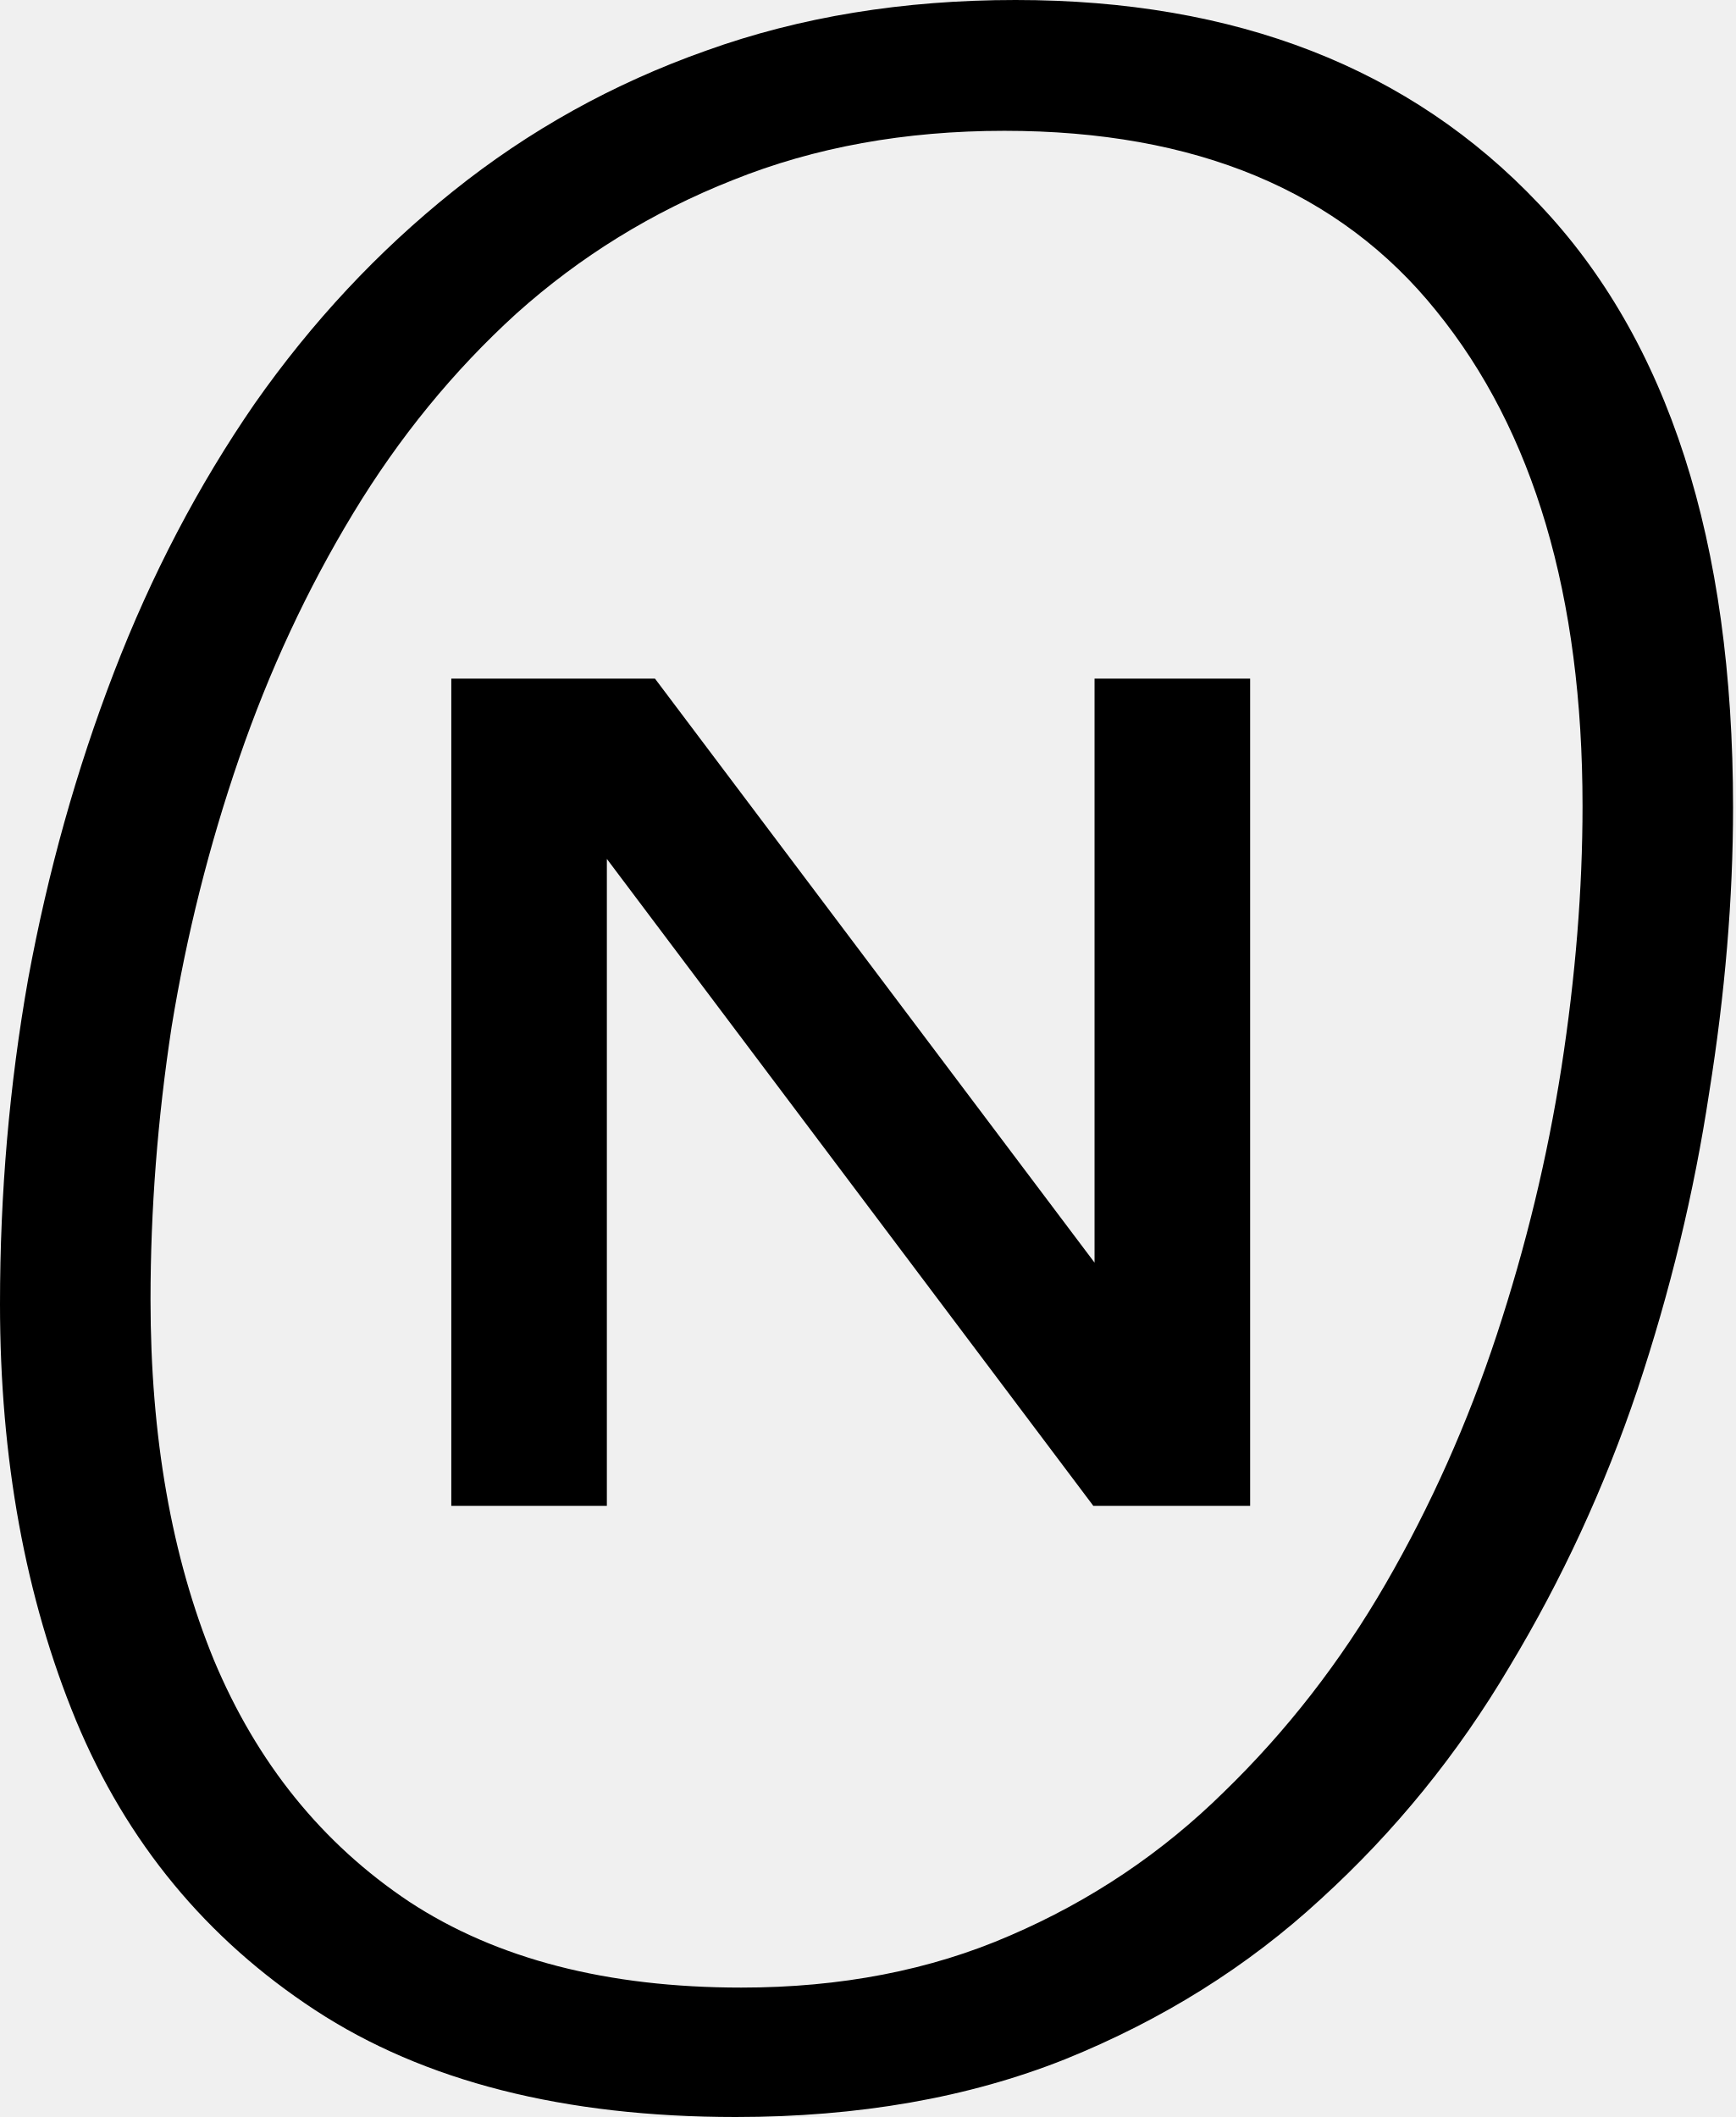
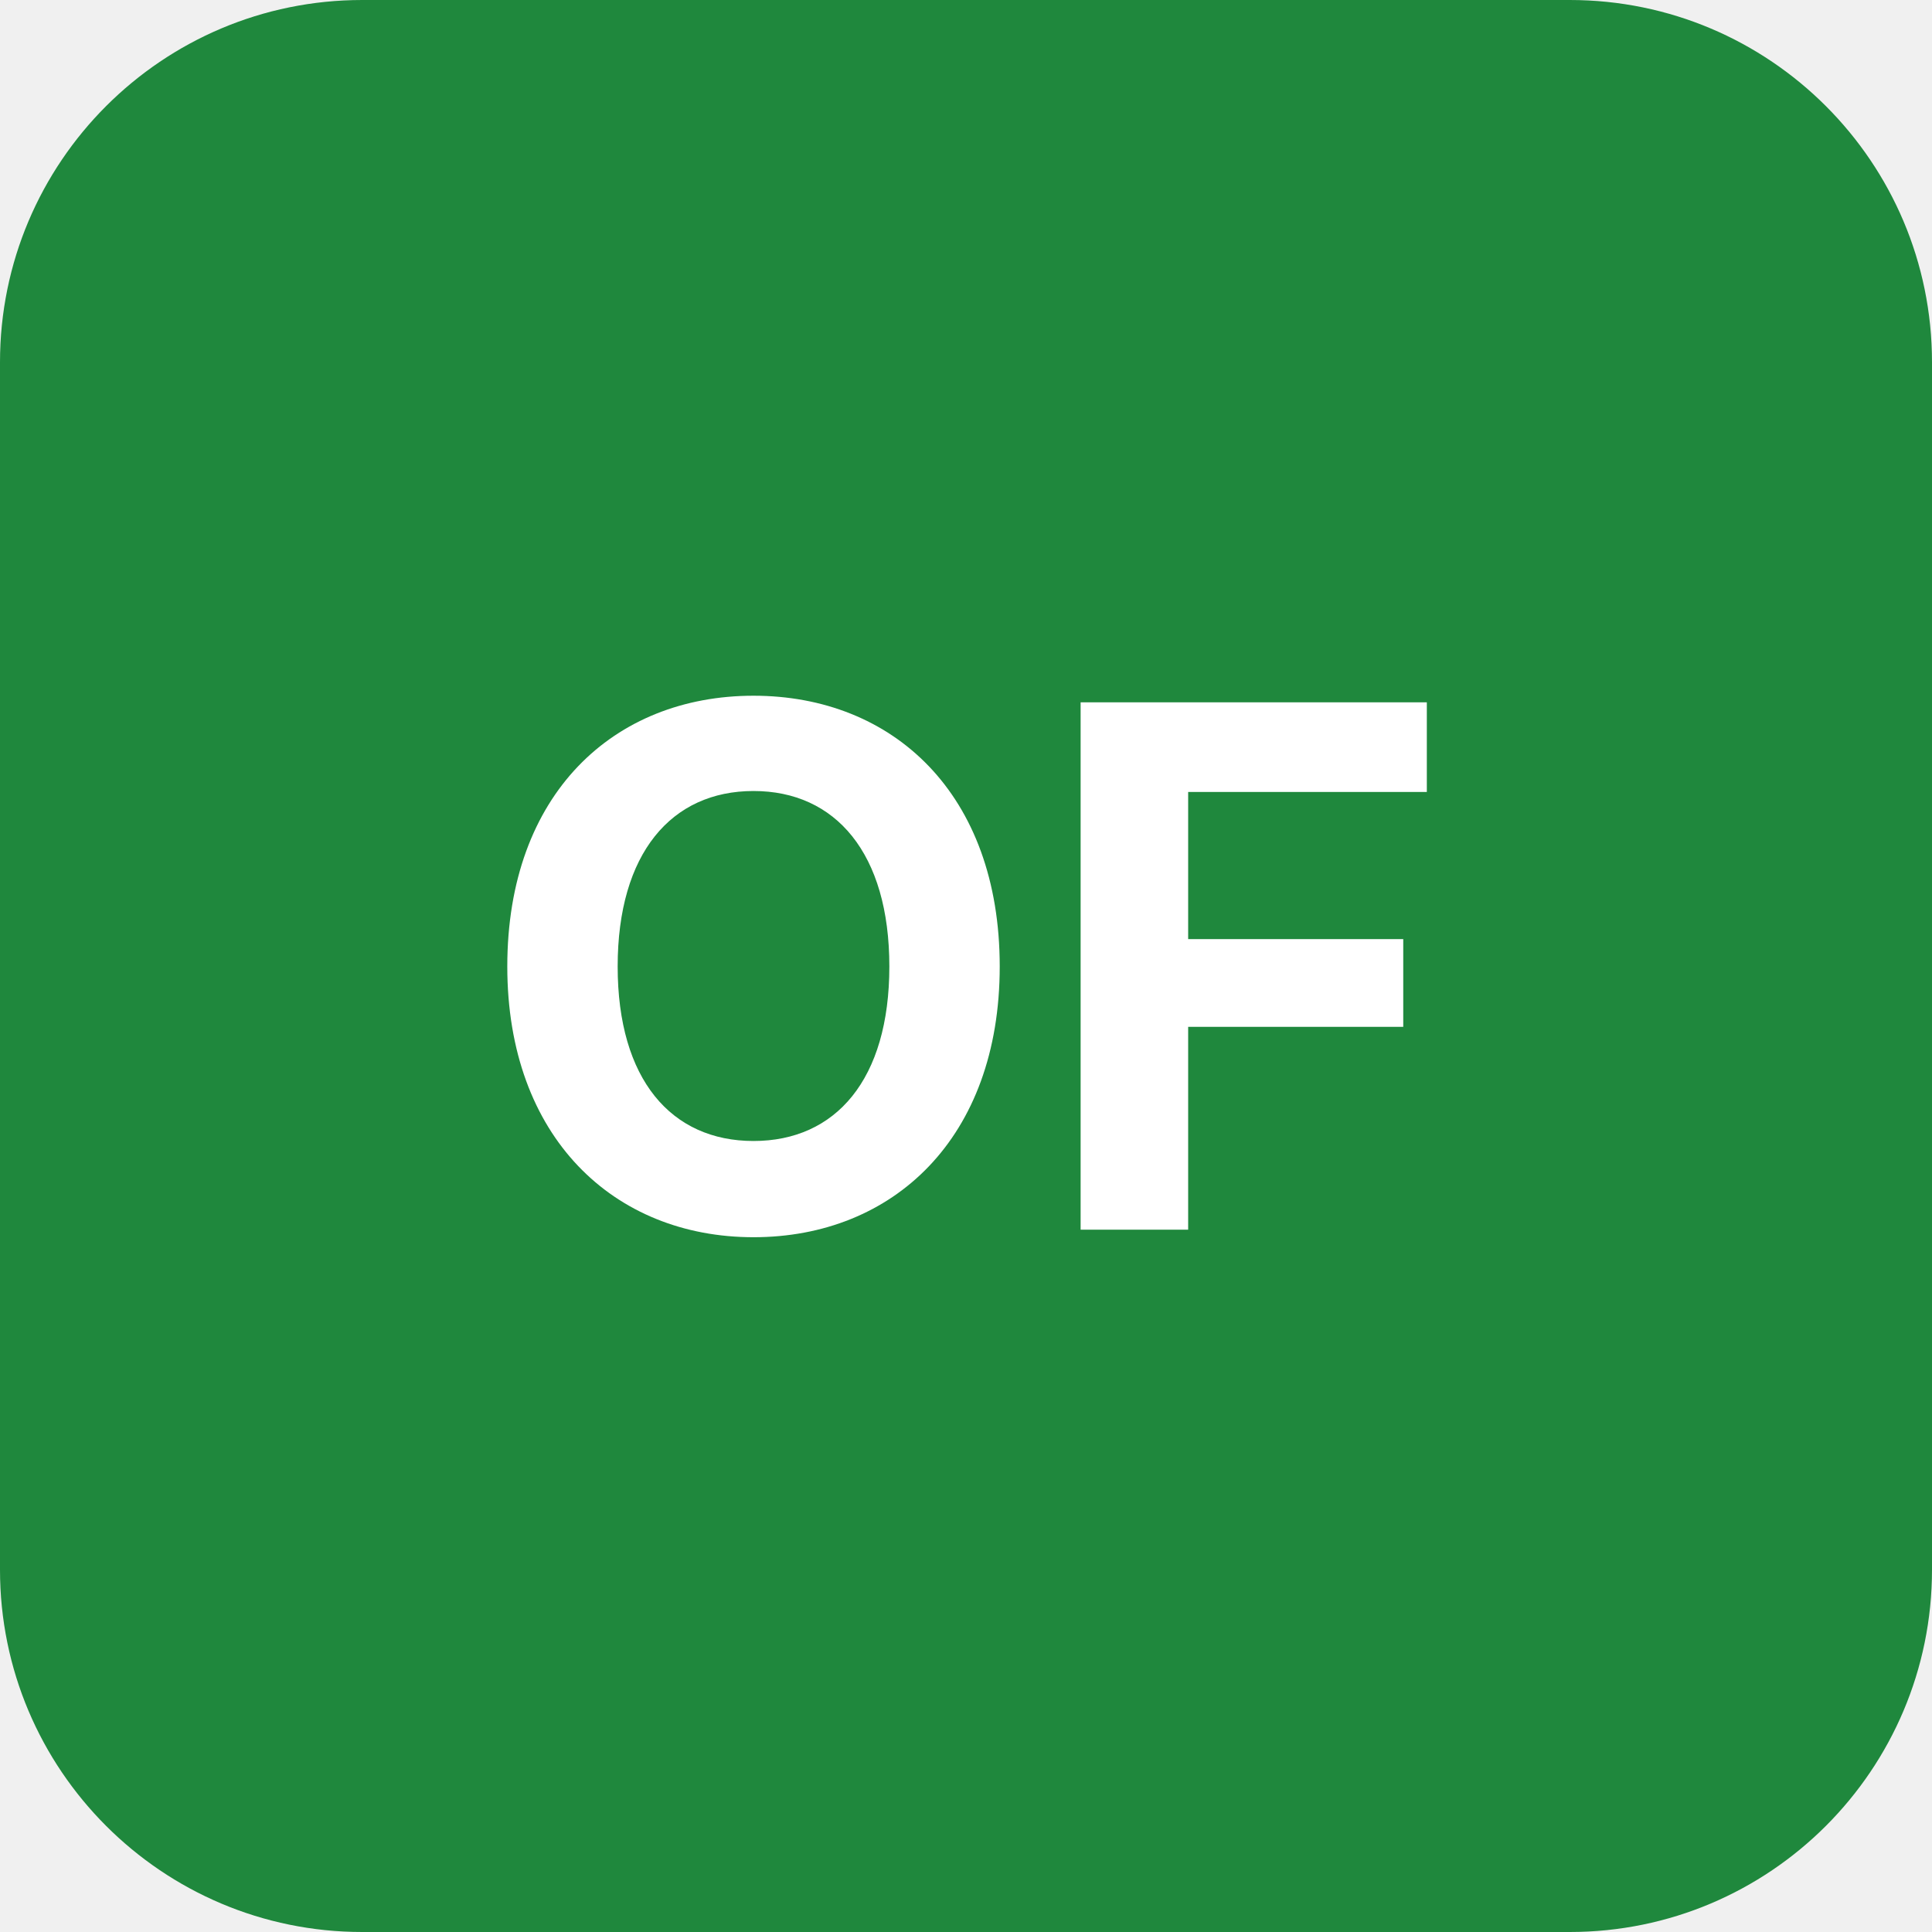
- <svg xmlns="http://www.w3.org/2000/svg" width="82" height="100" viewBox="0 0 82 100" fill="none">
-   <path d="M34.751 100C26.645 100 20.022 98.317 14.884 94.95C9.745 91.584 5.98 87.021 3.588 81.263C1.196 75.46 0 68.904 0 61.595C0 56.368 0.443 51.251 1.329 46.246C2.259 41.196 3.61 36.368 5.382 31.761C7.154 27.154 9.369 22.924 12.027 19.07C14.729 15.216 17.852 11.871 21.395 9.037C24.983 6.157 28.97 3.942 33.355 2.392C37.785 0.797 42.658 0 47.973 0C58.383 0 66.622 3.212 72.691 9.635C78.804 16.058 81.861 25.559 81.861 38.139C81.861 42.436 81.484 46.932 80.731 51.628C80.022 56.323 78.893 60.997 77.342 65.648C75.792 70.255 73.776 74.618 71.296 78.737C68.859 82.857 65.891 86.512 62.392 89.701C58.937 92.89 54.906 95.415 50.299 97.276C45.736 99.092 40.554 100 34.751 100ZM35.017 93.887C39.712 93.887 43.942 93.068 47.708 91.429C51.517 89.79 54.884 87.53 57.807 84.651C60.775 81.772 63.322 78.494 65.448 74.817C67.575 71.141 69.325 67.22 70.698 63.056C72.071 58.893 73.09 54.684 73.754 50.432C74.419 46.135 74.751 42.016 74.751 38.073C74.751 28.151 72.447 20.354 67.841 14.684C63.278 9.014 56.478 6.179 47.442 6.179C42.746 6.179 38.472 6.955 34.618 8.505C30.808 10.011 27.398 12.115 24.385 14.817C21.418 17.519 18.848 20.665 16.678 24.253C14.507 27.84 12.713 31.694 11.296 35.814C9.878 39.934 8.815 44.164 8.106 48.505C7.442 52.846 7.11 57.143 7.11 61.395C7.11 67.863 8.106 73.533 10.1 78.405C12.137 83.278 15.216 87.088 19.335 89.834C23.455 92.536 28.682 93.887 35.017 93.887Z" fill="black" />
-   <path d="M21.317 71.131V32.057H30.939L51.701 59.642V32.057H59.05V71.131H51.643L28.665 40.572V71.131H21.317Z" fill="black" />
+ <svg xmlns="http://www.w3.org/2000/svg" viewBox="0 0 32 32">
+   <rect width="32" height="32" rx="6" fill="#1f883d" />
+   <text x="50%" y="50%" dominant-baseline="central" text-anchor="middle" fill="white" font-family="system-ui, -apple-system, sans-serif" font-weight="700" font-size="12">OF</text>
</svg>
